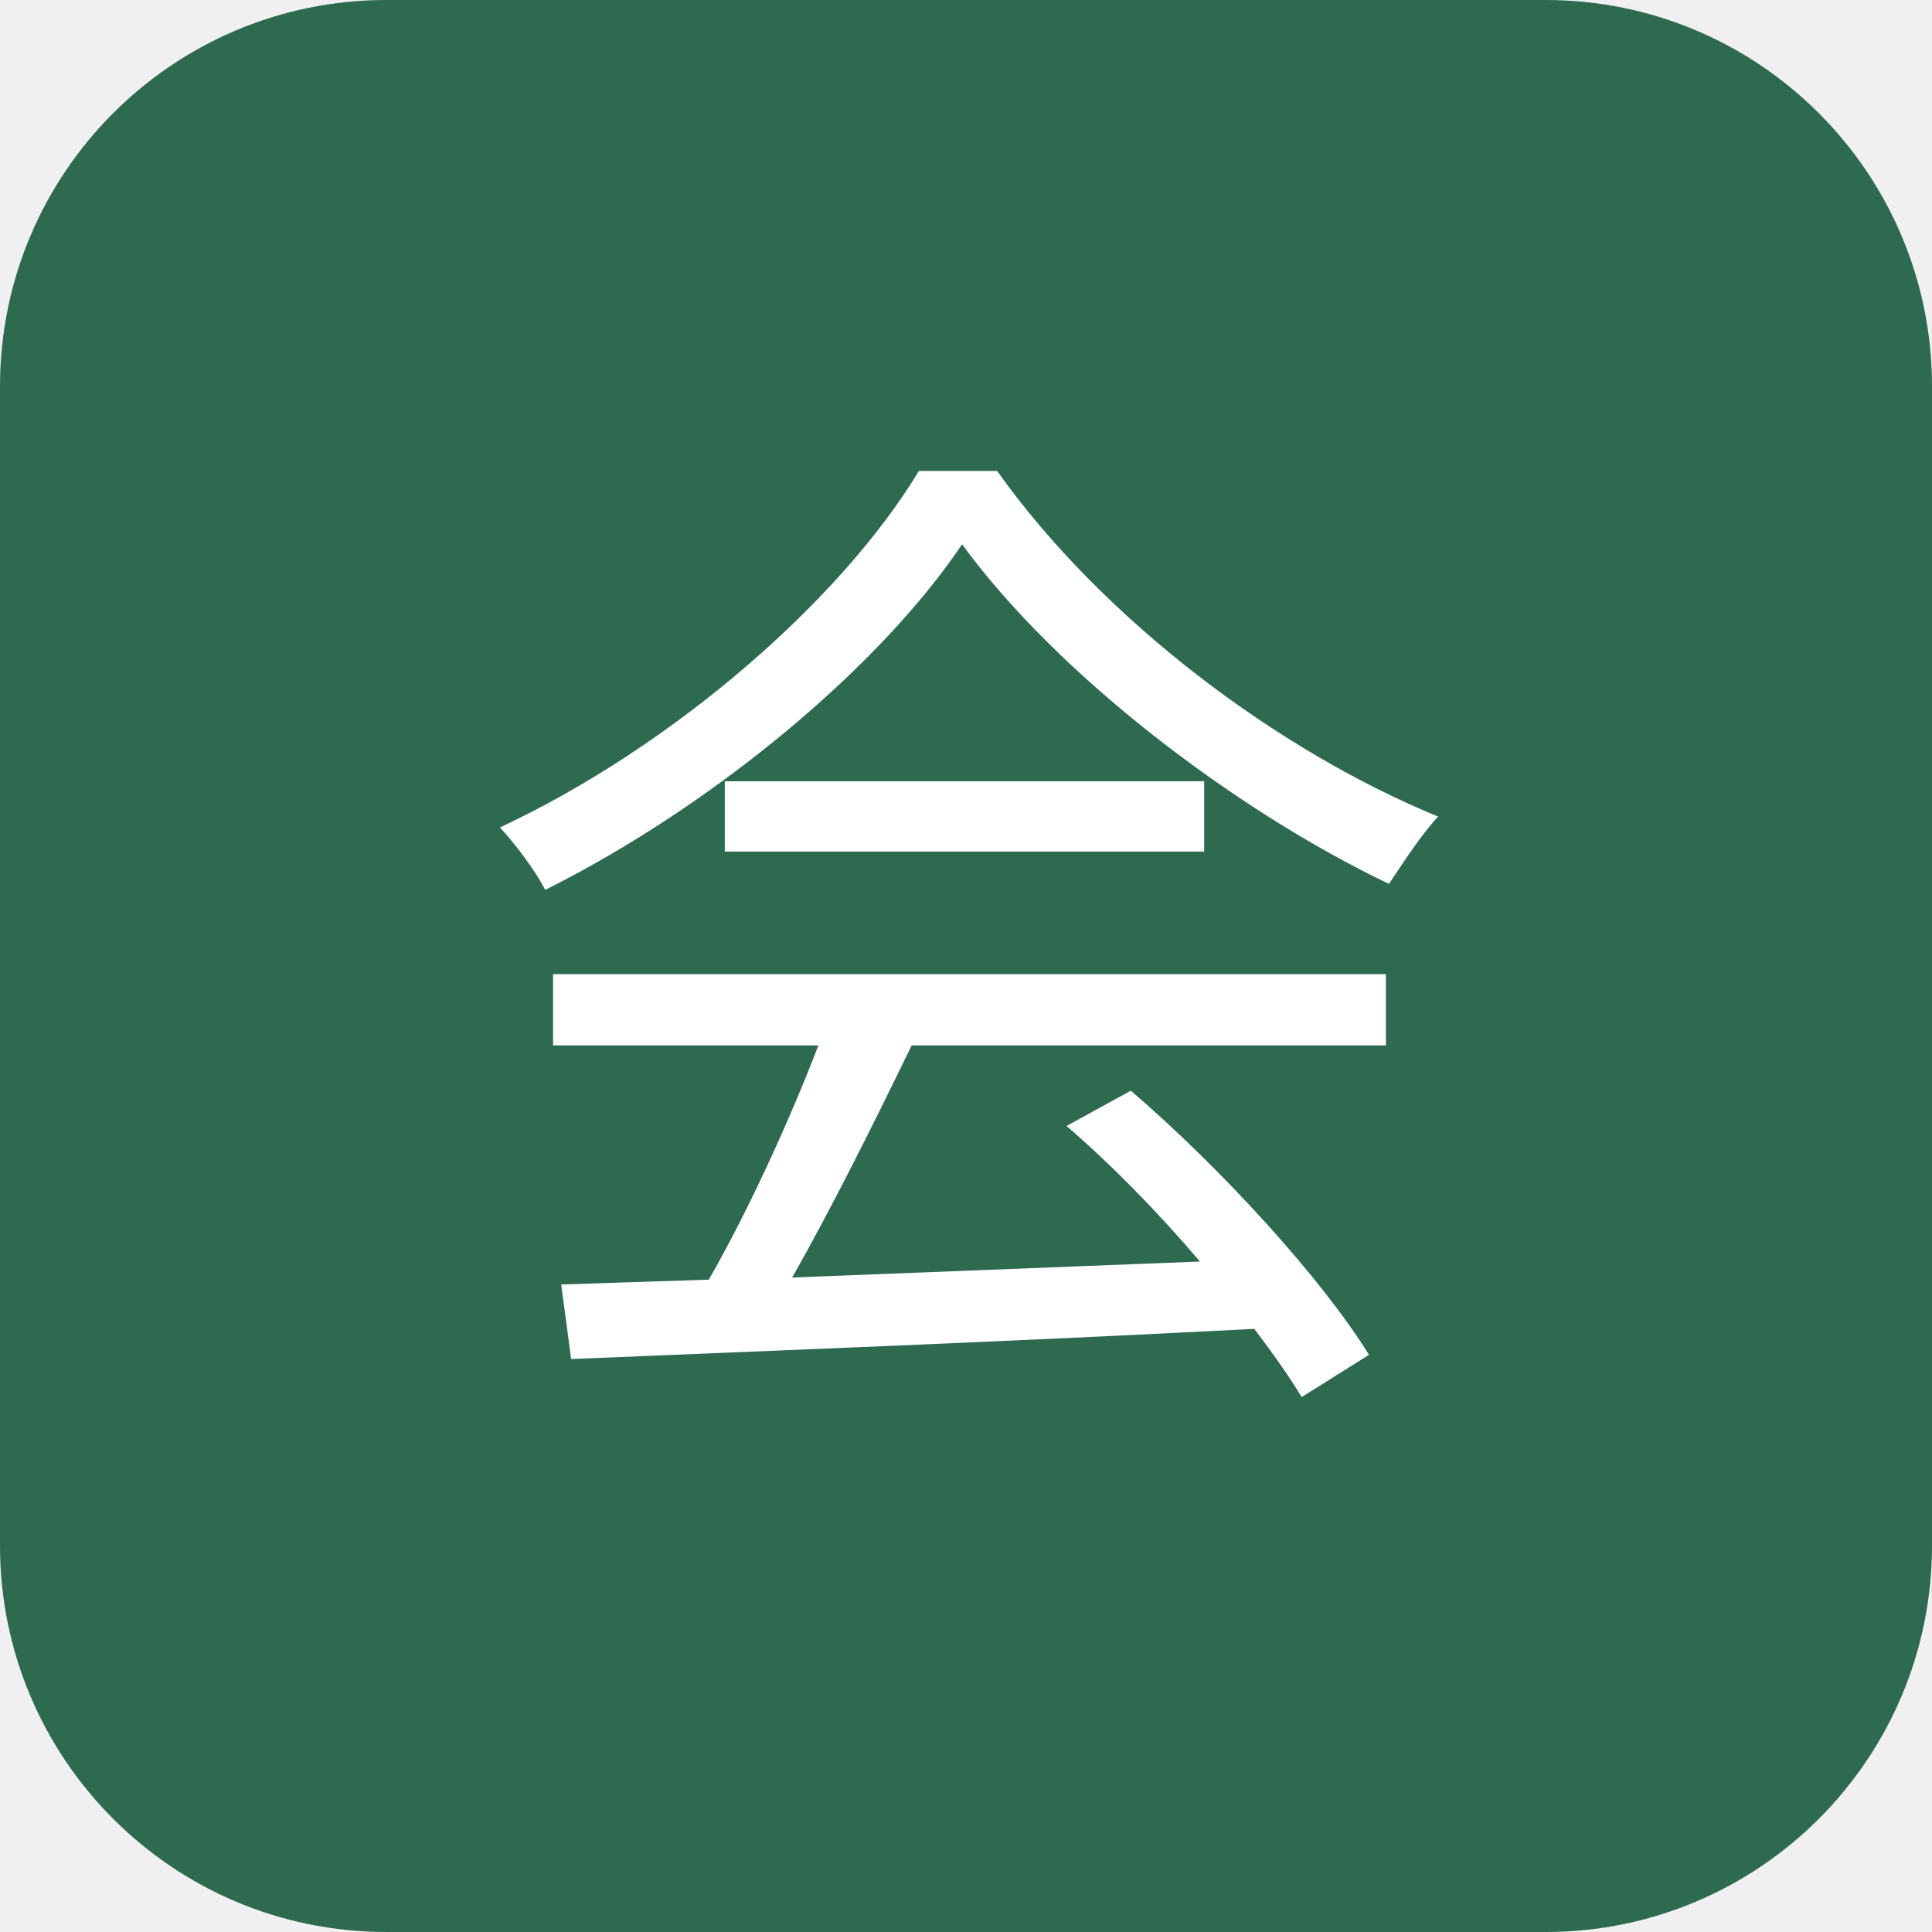
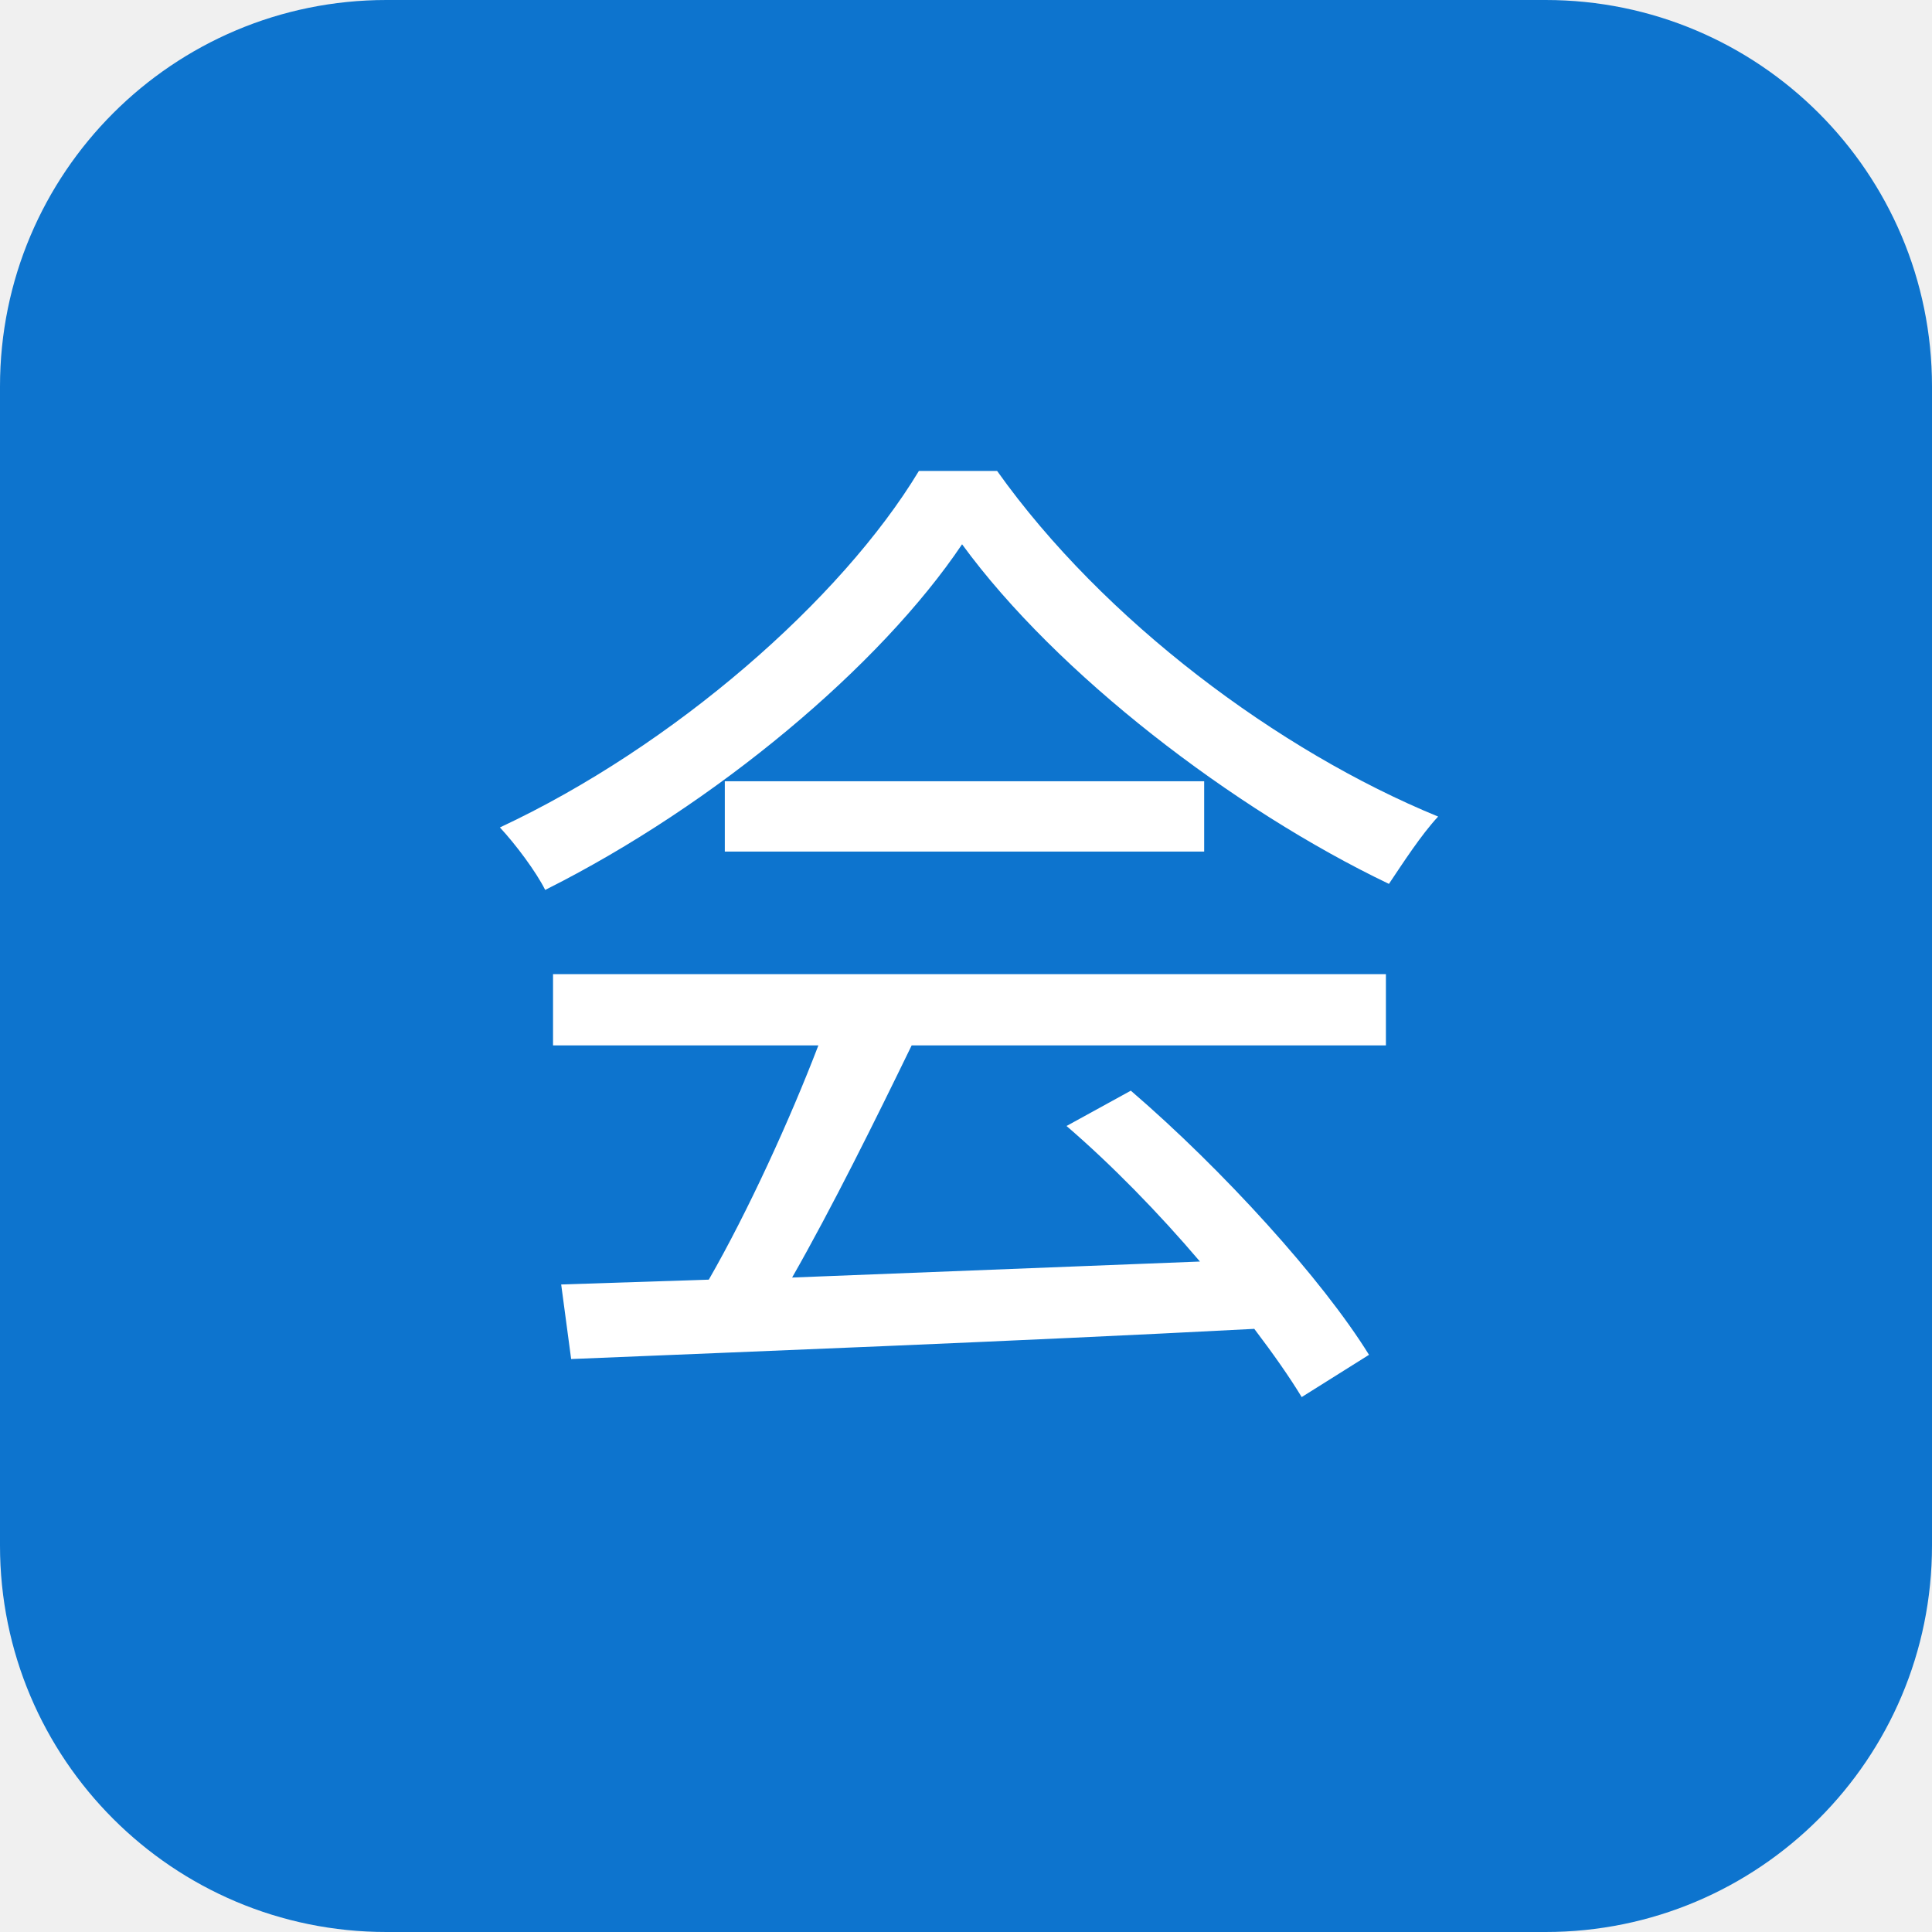
<svg xmlns="http://www.w3.org/2000/svg" viewBox="0 0 100 100">
-   <rect width="100" height="100" rx="20" fill="#2d6a4f" />
+   <rect width="100" height="100" rx="20" fill="#0d74ce" />
  <text x="50" y="68" text-anchor="middle" font-size="52" fill="white" font-family="sans-serif">会</text>
</svg>
